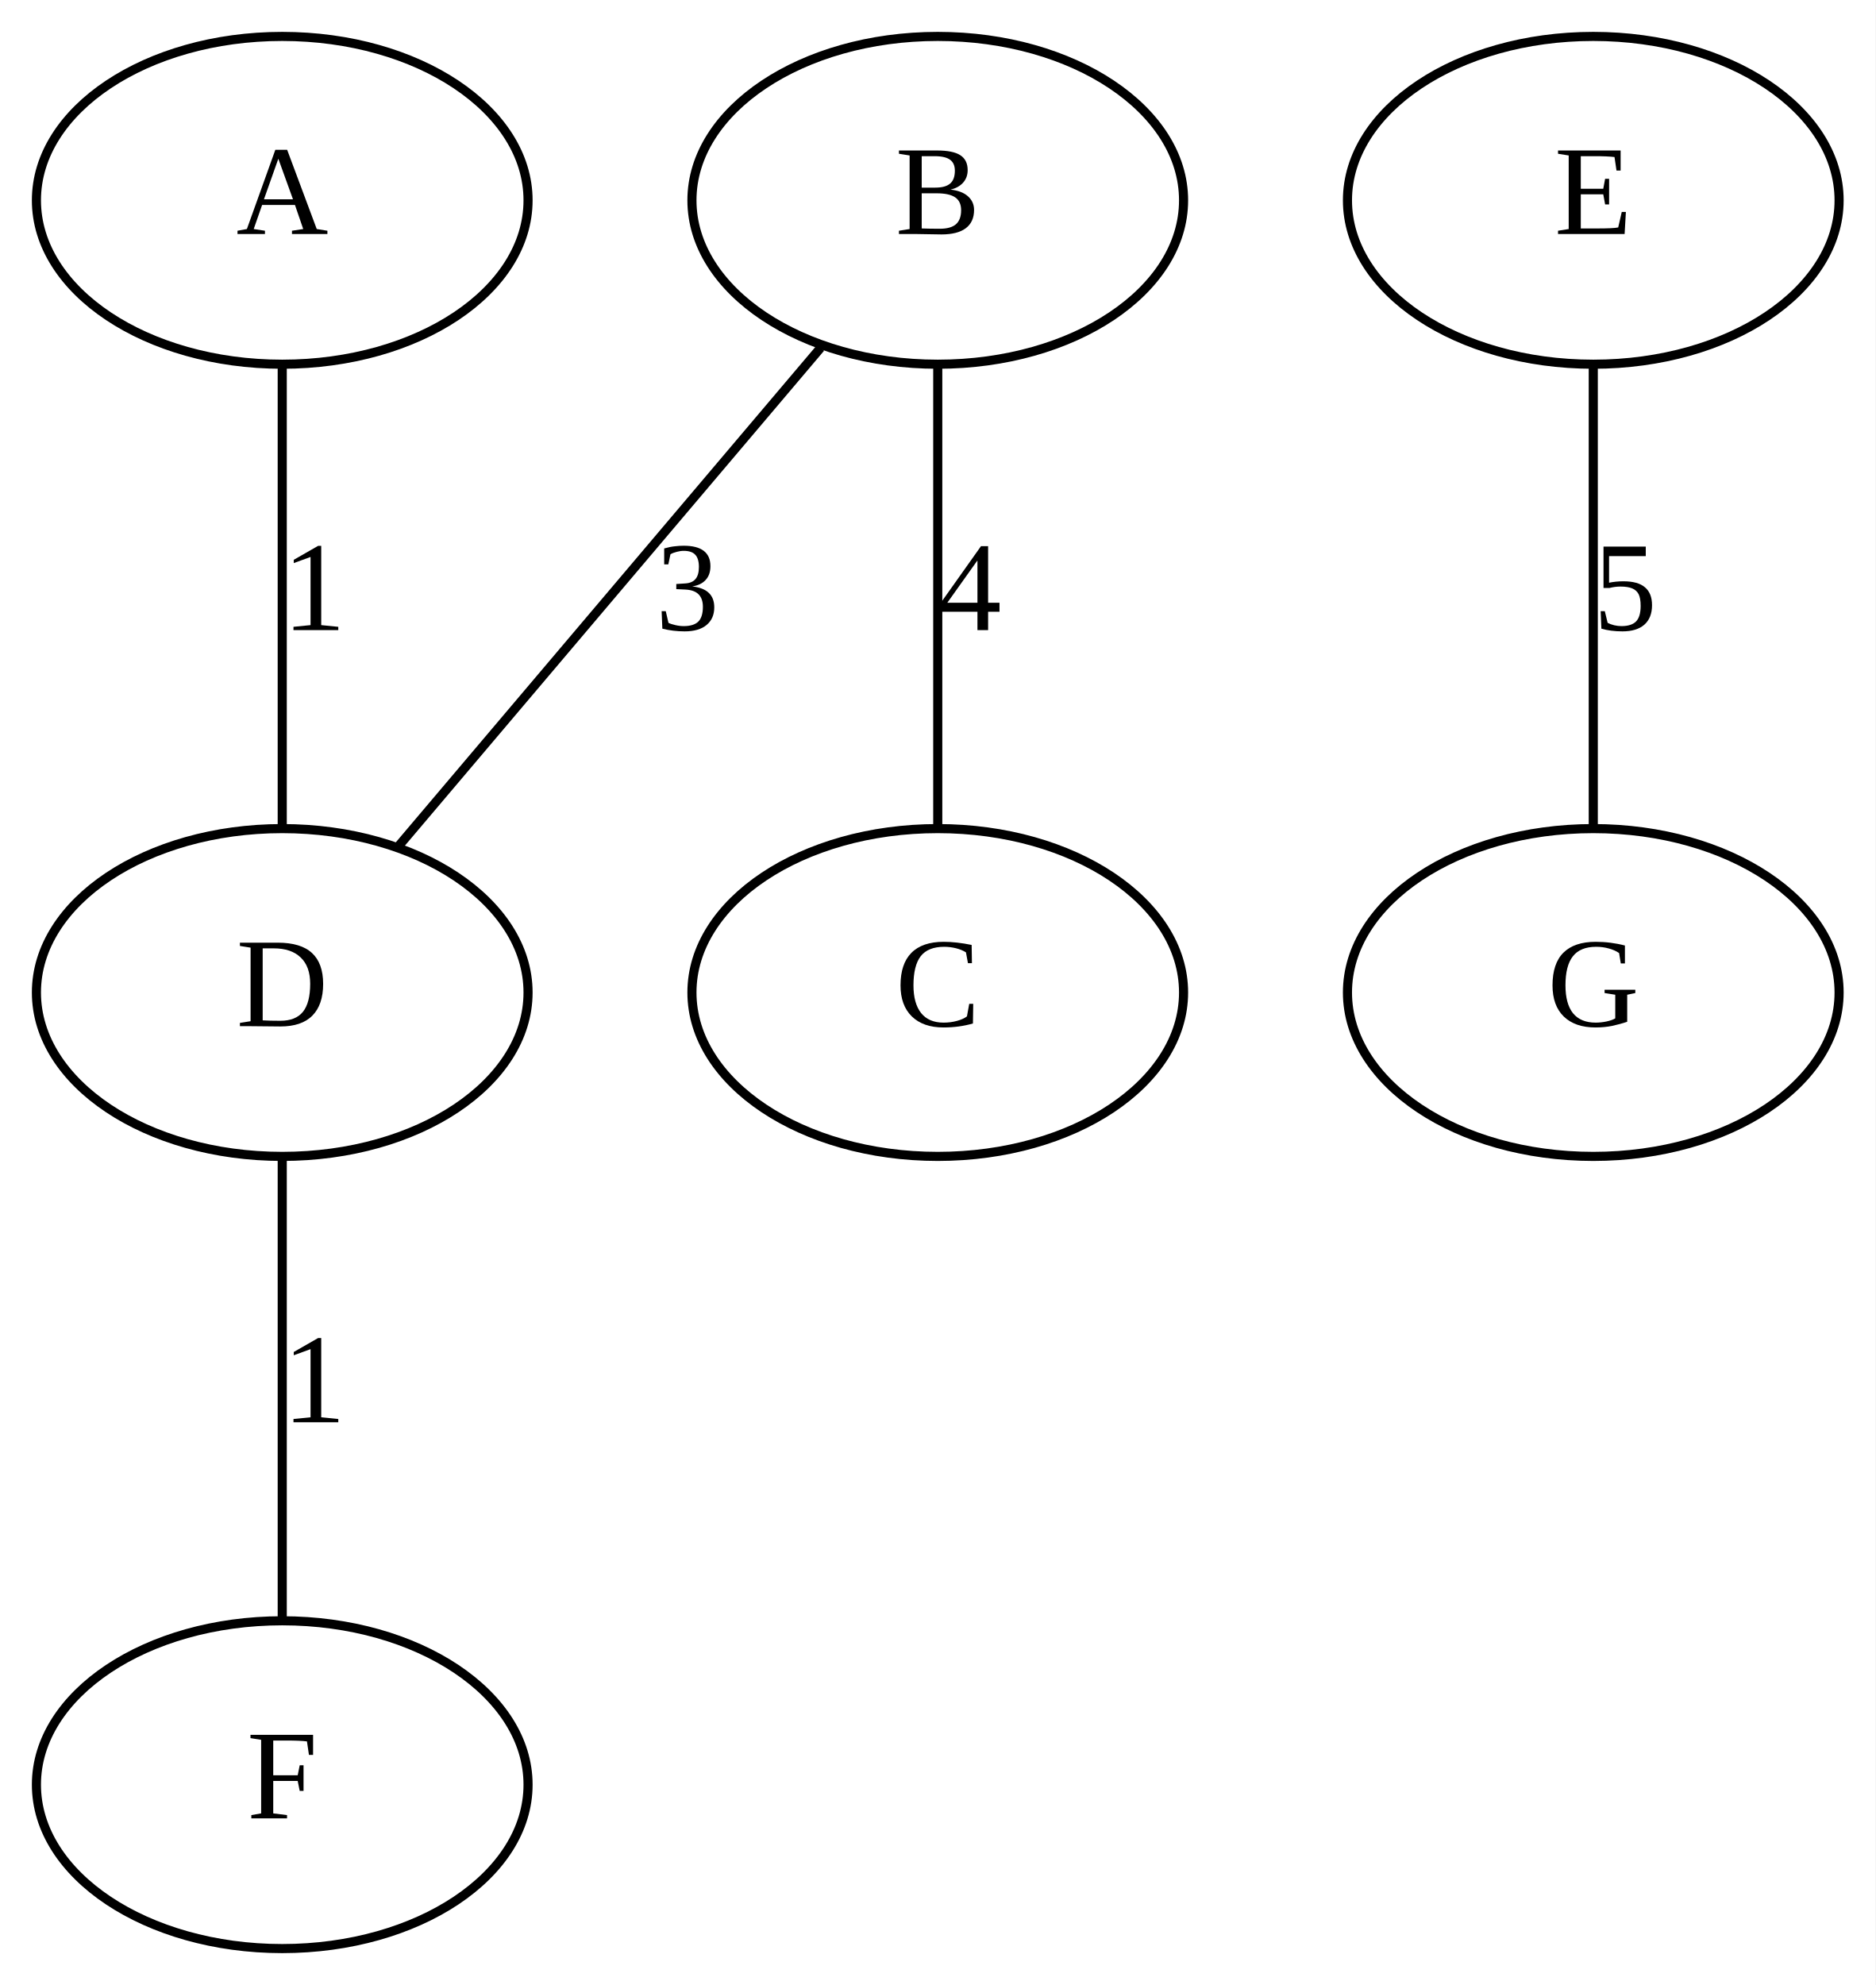
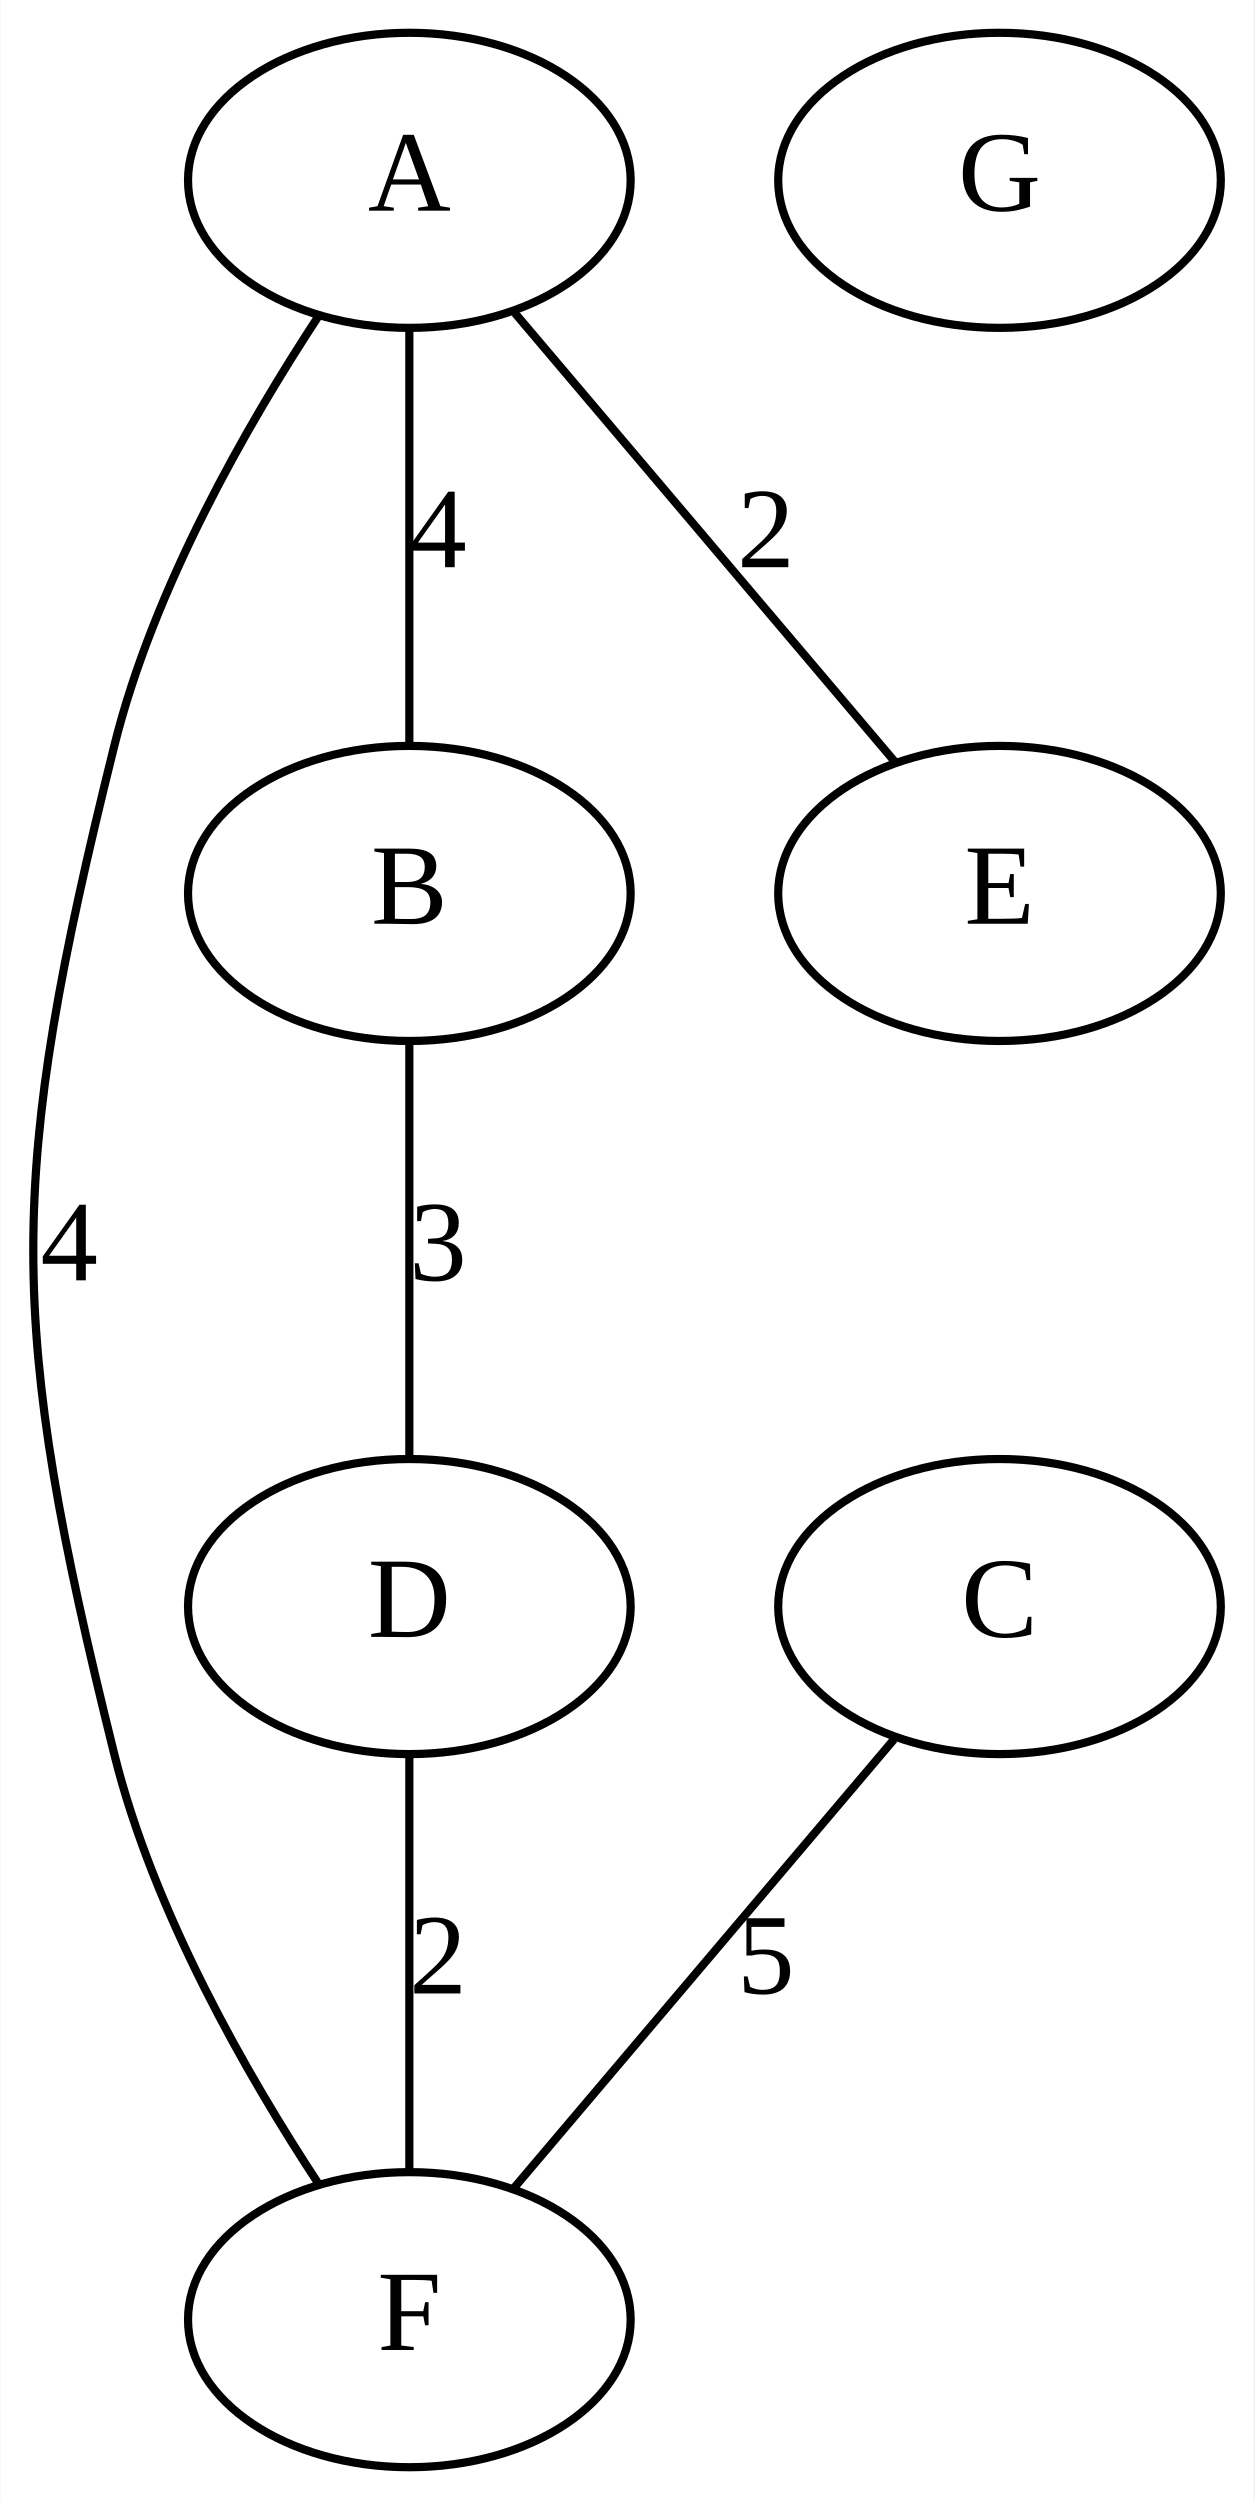
- <svg xmlns="http://www.w3.org/2000/svg" width="206pt" height="218pt" viewBox="0.00 0.00 206.00 218.00">
-   <g id="graph0" class="graph" transform="scale(1 1) rotate(0) translate(4 214)">
-     <polygon fill="white" stroke="transparent" points="-4,4 -4,-214 202,-214 202,4 -4,4" />
+ <svg xmlns="http://www.w3.org/2000/svg" width="153pt" height="305pt" viewBox="0.00 0.00 152.88 305.00">
+   <g id="graph0" class="graph" transform="scale(1 1) rotate(0) translate(4 301)">
+     <polygon fill="white" stroke="transparent" points="-4,4 -4,-301 148.88,-301 148.88,4 -4,4" />
    <g id="node1" class="node">
-       <ellipse fill="none" stroke="black" cx="27" cy="-192" rx="27" ry="18" />
-       <text text-anchor="middle" x="27" y="-188.3" font-family="Times New Roman,serif" font-size="14.00">A</text>
+       <ellipse fill="none" stroke="black" cx="45.88" cy="-279" rx="27" ry="18" />
+       <text text-anchor="middle" x="45.88" y="-275.3" font-family="Times New Roman,serif" font-size="14.00">A</text>
    </g>
    <g id="node2" class="node">
-       <ellipse fill="none" stroke="black" cx="27" cy="-105" rx="27" ry="18" />
-       <text text-anchor="middle" x="27" y="-101.3" font-family="Times New Roman,serif" font-size="14.00">D</text>
+       <ellipse fill="none" stroke="black" cx="45.88" cy="-18" rx="27" ry="18" />
+       <text text-anchor="middle" x="45.88" y="-14.3" font-family="Times New Roman,serif" font-size="14.00">F</text>
    </g>
    <g id="edge1" class="edge">
-       <path fill="none" stroke="black" d="M27,-173.8C27,-159.05 27,-137.92 27,-123.18" />
-       <text text-anchor="middle" x="30.5" y="-144.8" font-family="Times New Roman,serif" font-size="14.00">1</text>
+       <path fill="none" stroke="black" d="M34.79,-262.42C26.09,-249.18 14.68,-229.32 9.88,-210 -3.29,-156.95 -3.29,-140.05 9.88,-87 14.68,-67.68 26.09,-47.82 34.79,-34.58" />
+       <text text-anchor="middle" x="4.38" y="-144.8" font-family="Times New Roman,serif" font-size="14.00">4</text>
+     </g>
+     <g id="node3" class="node">
+       <ellipse fill="none" stroke="black" cx="45.88" cy="-192" rx="27" ry="18" />
+       <text text-anchor="middle" x="45.88" y="-188.3" font-family="Times New Roman,serif" font-size="14.00">B</text>
+     </g>
+     <g id="edge2" class="edge">
+       <path fill="none" stroke="black" d="M45.88,-260.8C45.88,-246.05 45.88,-224.92 45.88,-210.18" />
+       <text text-anchor="middle" x="49.38" y="-231.8" font-family="Times New Roman,serif" font-size="14.00">4</text>
+     </g>
+     <g id="node4" class="node">
+       <ellipse fill="none" stroke="black" cx="117.88" cy="-192" rx="27" ry="18" />
+       <text text-anchor="middle" x="117.88" y="-188.3" font-family="Times New Roman,serif" font-size="14.00">E</text>
+     </g>
+     <g id="edge3" class="edge">
+       <path fill="none" stroke="black" d="M58.76,-262.8C71.86,-247.33 92.06,-223.49 105.12,-208.06" />
+       <text text-anchor="middle" x="89.38" y="-231.8" font-family="Times New Roman,serif" font-size="14.00">2</text>
    </g>
    <g id="node5" class="node">
-       <ellipse fill="none" stroke="black" cx="27" cy="-18" rx="27" ry="18" />
-       <text text-anchor="middle" x="27" y="-14.3" font-family="Times New Roman,serif" font-size="14.00">F</text>
+       <ellipse fill="none" stroke="black" cx="45.88" cy="-105" rx="27" ry="18" />
+       <text text-anchor="middle" x="45.88" y="-101.3" font-family="Times New Roman,serif" font-size="14.00">D</text>
    </g>
    <g id="edge4" class="edge">
-       <path fill="none" stroke="black" d="M27,-86.8C27,-72.05 27,-50.92 27,-36.18" />
-       <text text-anchor="middle" x="30.5" y="-57.8" font-family="Times New Roman,serif" font-size="14.00">1</text>
+       <path fill="none" stroke="black" d="M45.88,-173.8C45.88,-159.05 45.88,-137.92 45.88,-123.18" />
+       <text text-anchor="middle" x="49.38" y="-144.8" font-family="Times New Roman,serif" font-size="14.00">3</text>
    </g>
-     <g id="node3" class="node">
-       <ellipse fill="none" stroke="black" cx="99" cy="-192" rx="27" ry="18" />
-       <text text-anchor="middle" x="99" y="-188.3" font-family="Times New Roman,serif" font-size="14.00">B</text>
-     </g>
-     <g id="edge2" class="edge">
-       <path fill="none" stroke="black" d="M86.13,-175.8C73.02,-160.33 52.83,-136.49 39.76,-121.06" />
-       <text text-anchor="middle" x="71.5" y="-144.8" font-family="Times New Roman,serif" font-size="14.00">3</text>
-     </g>
-     <g id="node4" class="node">
-       <ellipse fill="none" stroke="black" cx="99" cy="-105" rx="27" ry="18" />
-       <text text-anchor="middle" x="99" y="-101.3" font-family="Times New Roman,serif" font-size="14.00">C</text>
-     </g>
-     <g id="edge3" class="edge">
-       <path fill="none" stroke="black" d="M99,-173.8C99,-159.05 99,-137.92 99,-123.18" />
-       <text text-anchor="middle" x="102.5" y="-144.8" font-family="Times New Roman,serif" font-size="14.00">4</text>
+     <g id="edge6" class="edge">
+       <path fill="none" stroke="black" d="M45.88,-86.8C45.88,-72.05 45.88,-50.92 45.88,-36.18" />
+       <text text-anchor="middle" x="49.38" y="-57.8" font-family="Times New Roman,serif" font-size="14.00">2</text>
    </g>
    <g id="node6" class="node">
-       <ellipse fill="none" stroke="black" cx="171" cy="-192" rx="27" ry="18" />
-       <text text-anchor="middle" x="171" y="-188.3" font-family="Times New Roman,serif" font-size="14.00">E</text>
+       <ellipse fill="none" stroke="black" cx="117.88" cy="-105" rx="27" ry="18" />
+       <text text-anchor="middle" x="117.88" y="-101.3" font-family="Times New Roman,serif" font-size="14.00">C</text>
+     </g>
+     <g id="edge5" class="edge">
+       <path fill="none" stroke="black" d="M105.01,-88.8C91.91,-73.33 71.71,-49.49 58.64,-34.06" />
+       <text text-anchor="middle" x="89.38" y="-57.8" font-family="Times New Roman,serif" font-size="14.00">5</text>
    </g>
    <g id="node7" class="node">
-       <ellipse fill="none" stroke="black" cx="171" cy="-105" rx="27" ry="18" />
-       <text text-anchor="middle" x="171" y="-101.3" font-family="Times New Roman,serif" font-size="14.00">G</text>
-     </g>
-     <g id="edge5" class="edge">
-       <path fill="none" stroke="black" d="M171,-173.8C171,-159.05 171,-137.92 171,-123.18" />
-       <text text-anchor="middle" x="174.5" y="-144.8" font-family="Times New Roman,serif" font-size="14.00">5</text>
+       <ellipse fill="none" stroke="black" cx="117.88" cy="-279" rx="27" ry="18" />
+       <text text-anchor="middle" x="117.88" y="-275.3" font-family="Times New Roman,serif" font-size="14.00">G</text>
    </g>
  </g>
</svg>
